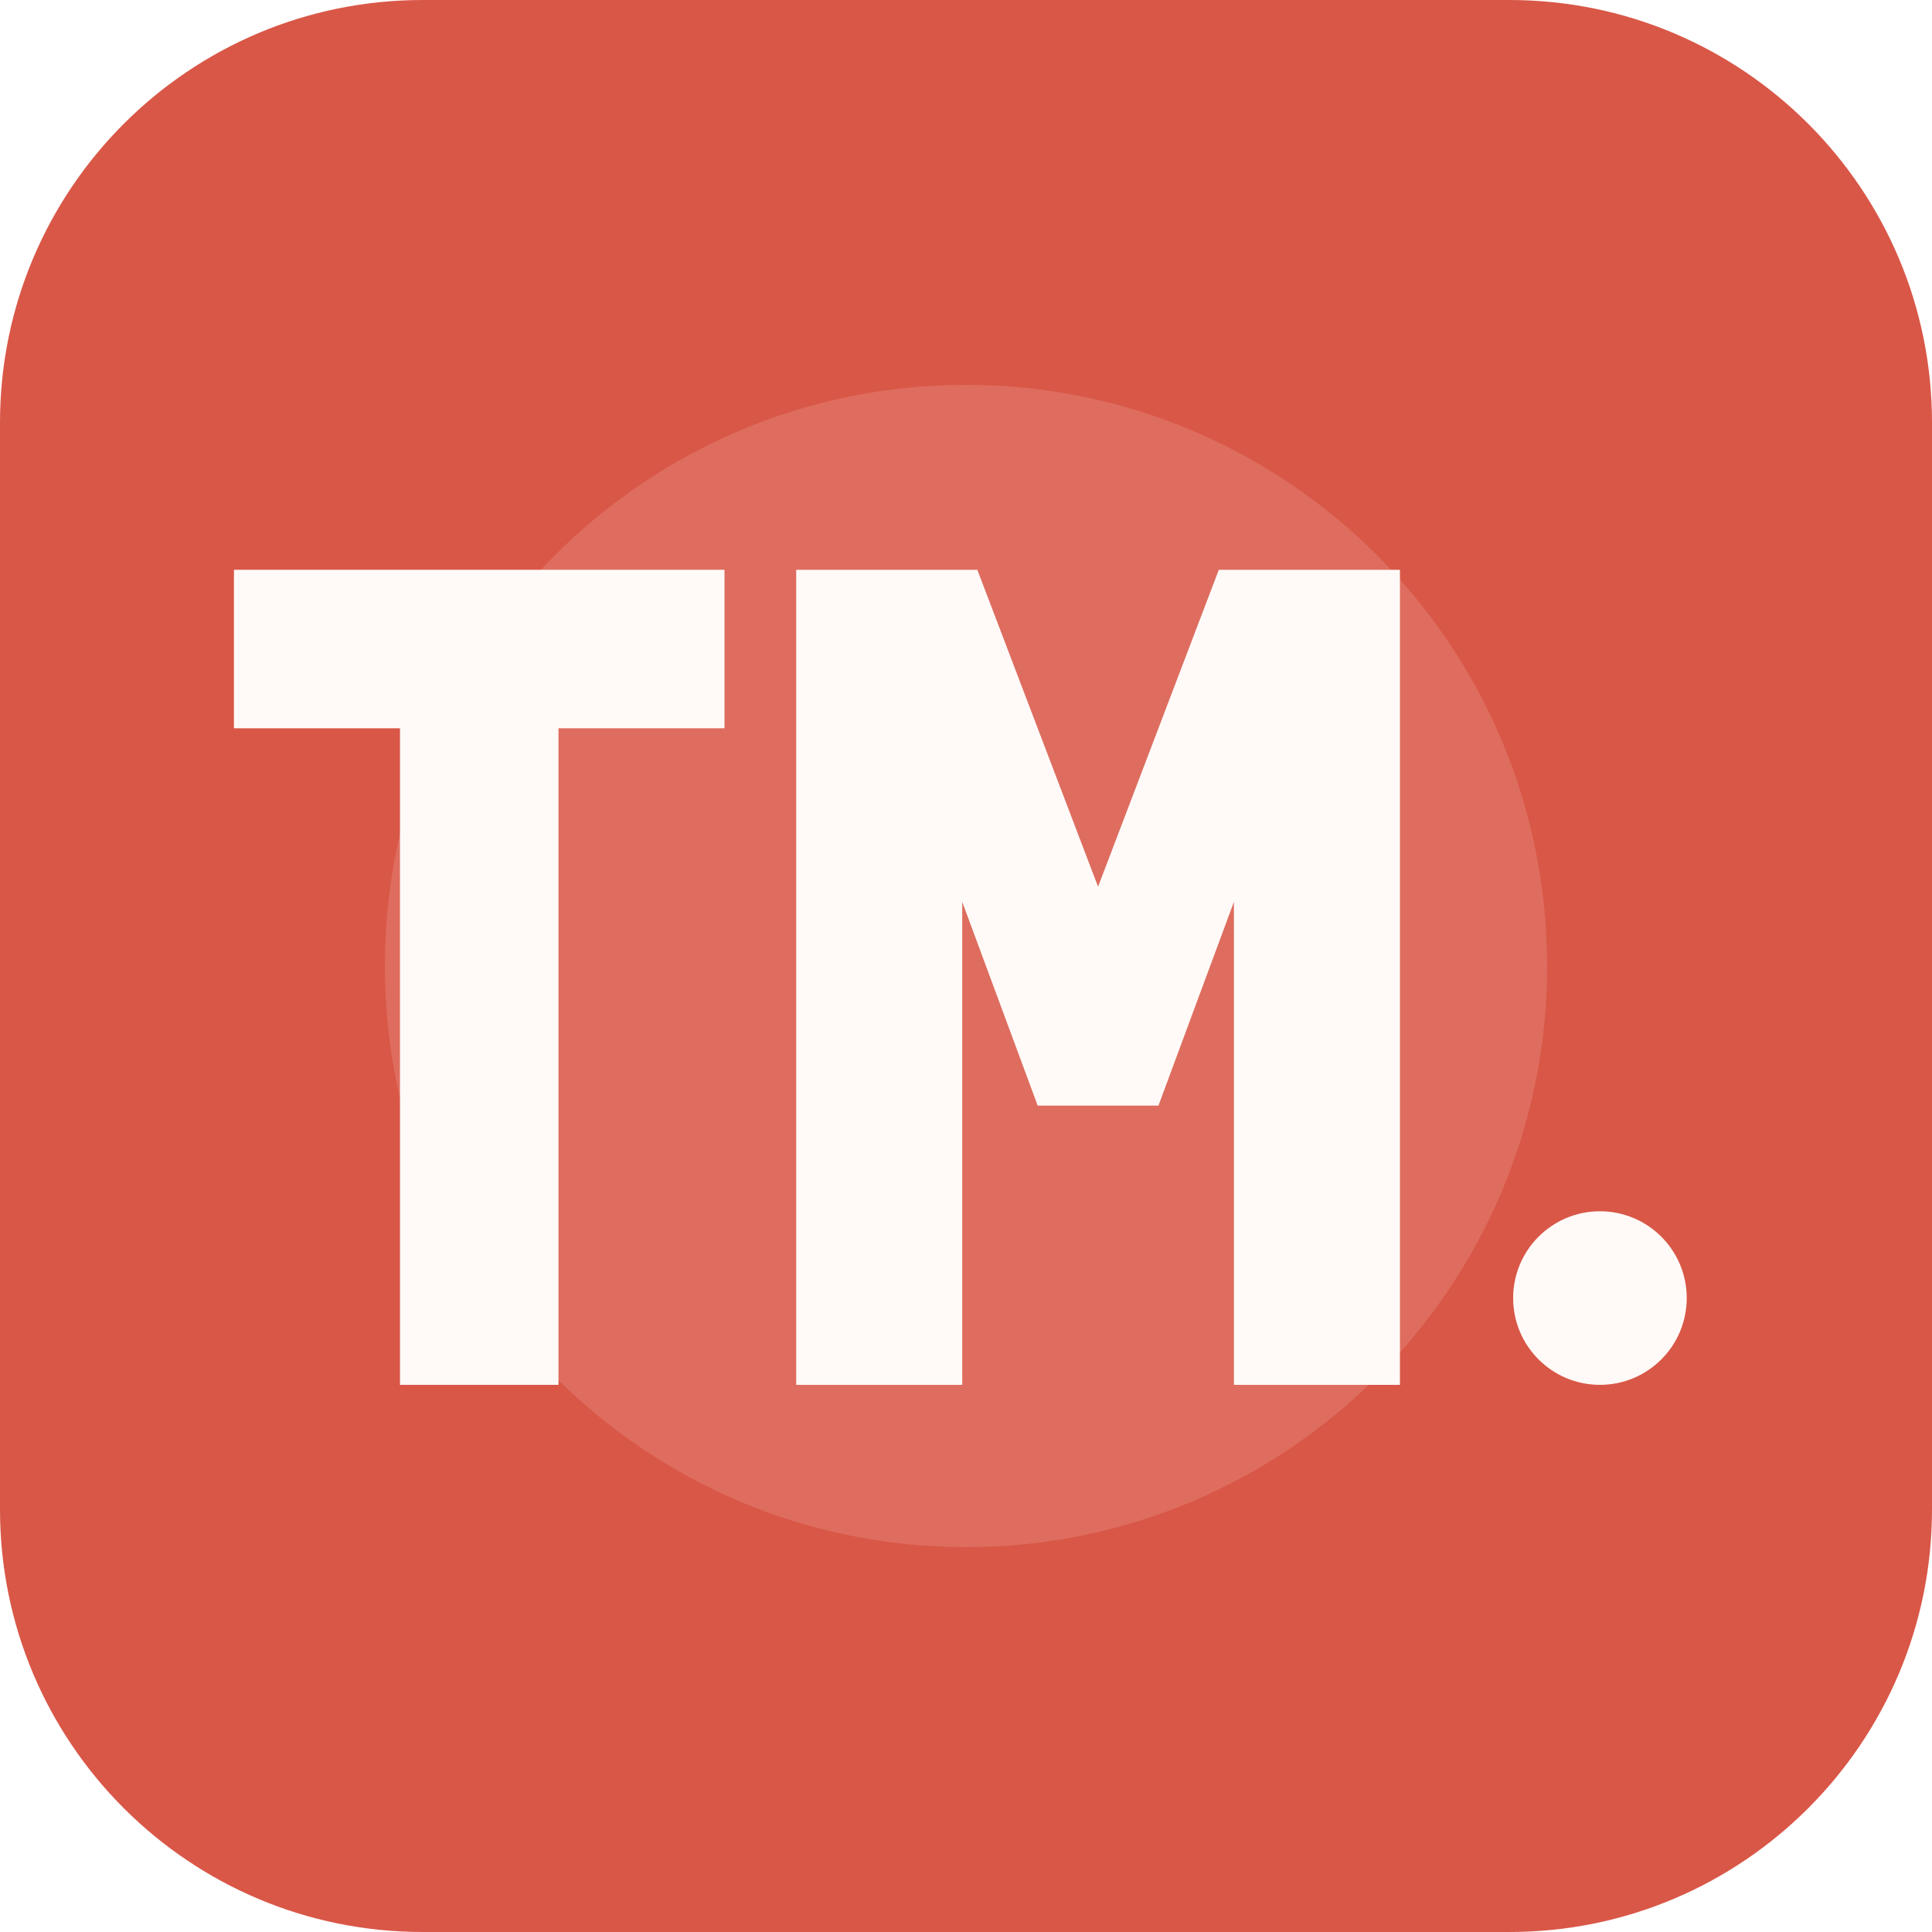
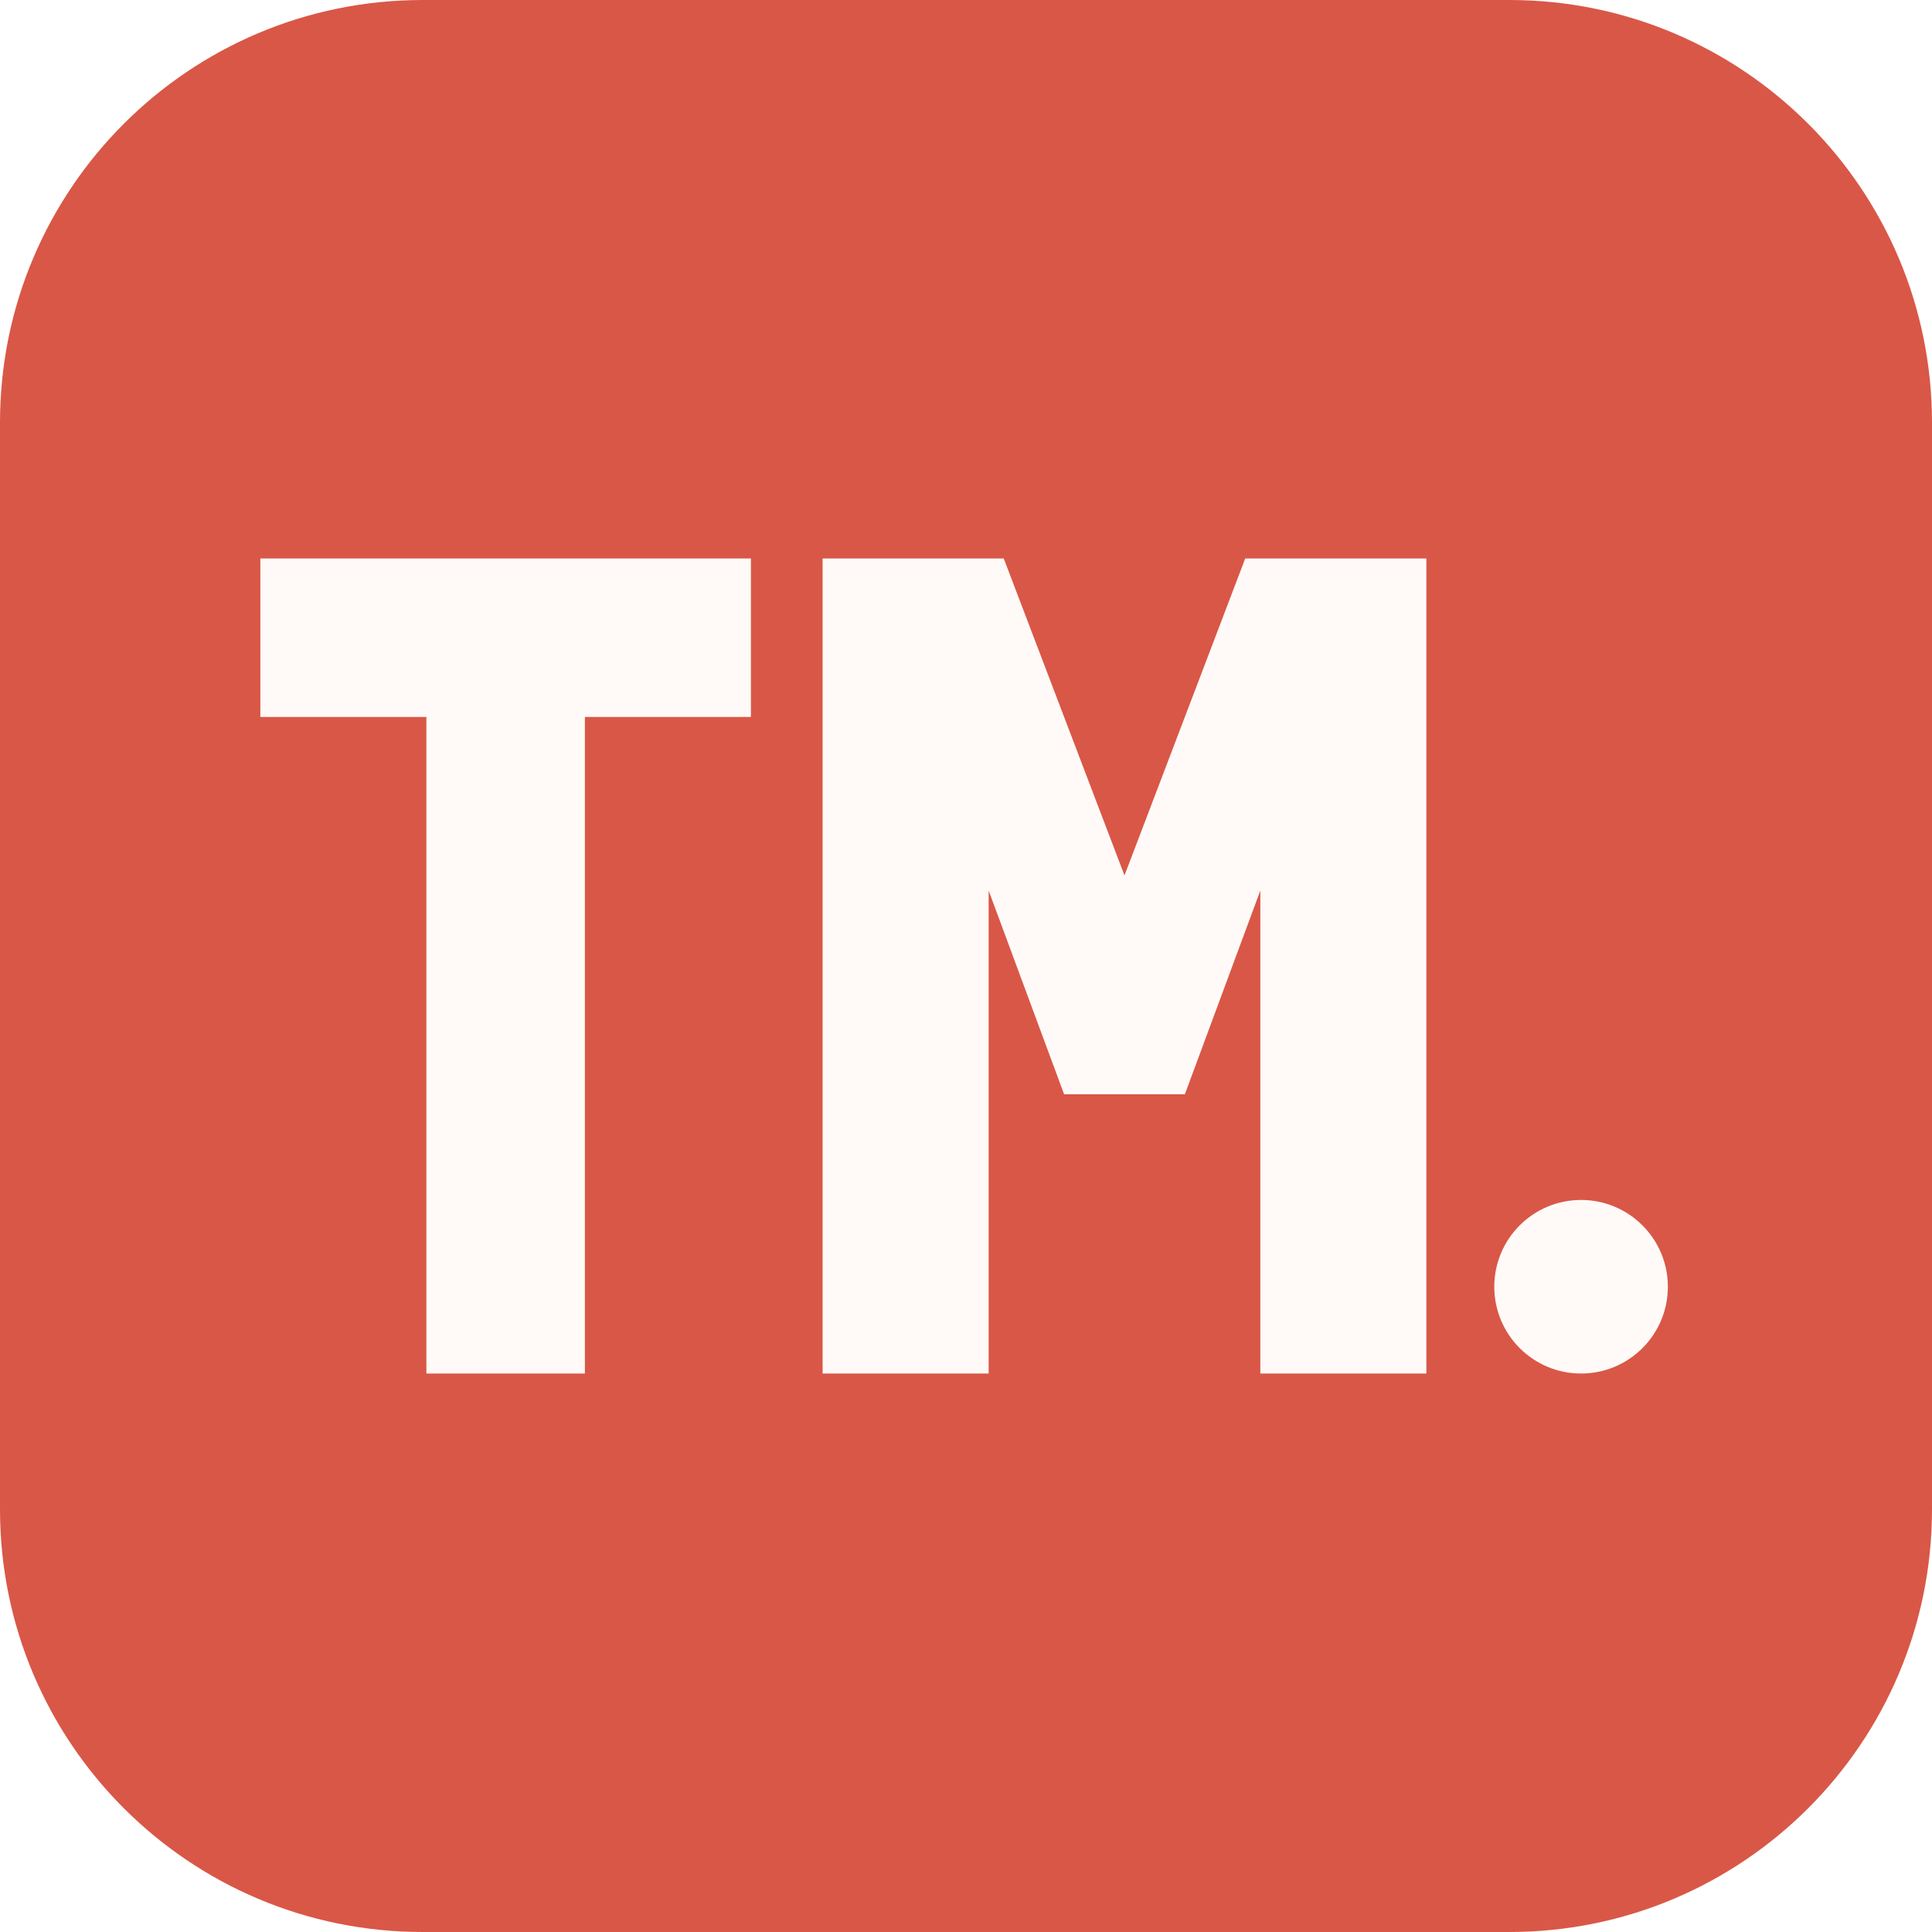
<svg xmlns="http://www.w3.org/2000/svg" width="512" height="512" viewBox="0 0 512 512">
  <rect width="512" height="512" rx="112" fill="#d95747" />
-   <circle cx="256" cy="256" r="154" fill="#fffaf7" opacity="0.14" />
  <g fill="#fffaf7">
-     <path d="M62 151h130v42h-44v174h-42V193H62z" />
-     <path d="M211 151h48l32 84 32-84h48v216h-44V239l-20 54h-32l-20-54v128h-44z" />
-     <circle cx="424" cy="344" r="23" />
+     <path d="M69 148h130v42h-44v174h-42V190H69z" />
+     <path d="M218 148h48l32 84 32-84h48v216h-44V236l-20 54h-32l-20-54v128h-44z" />
+     <circle cx="419" cy="341" r="23" />
  </g>
</svg>
